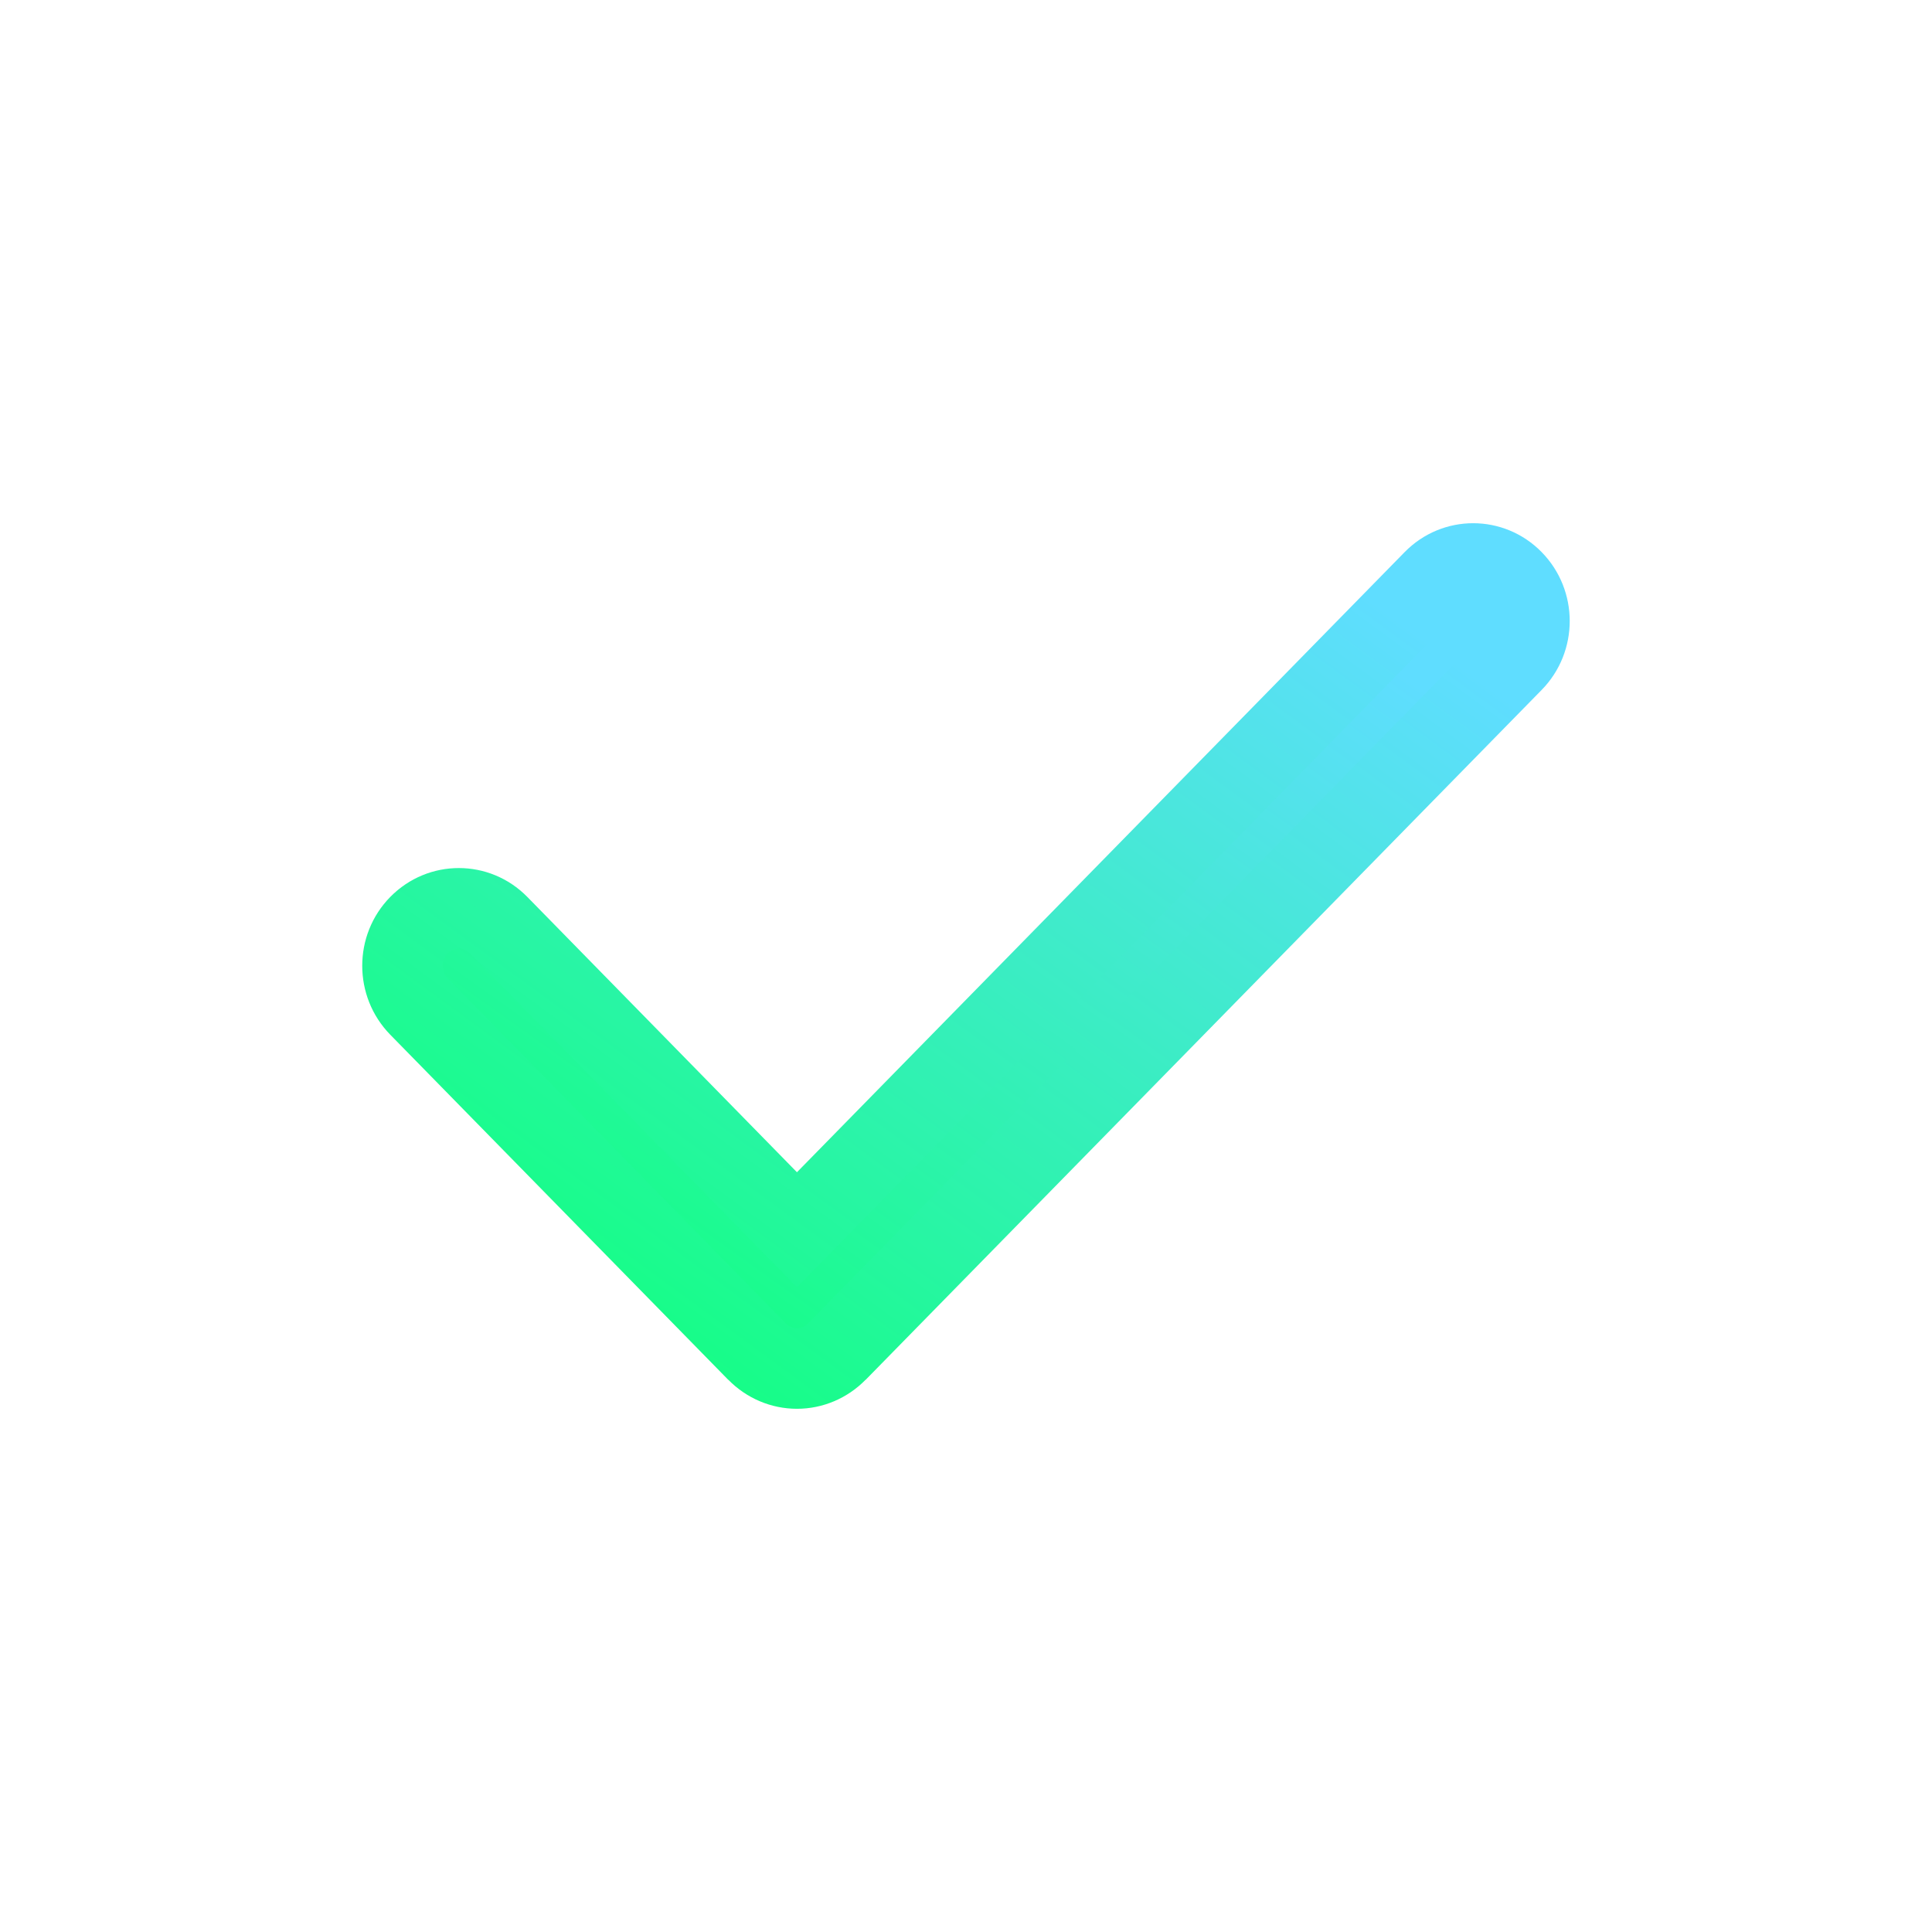
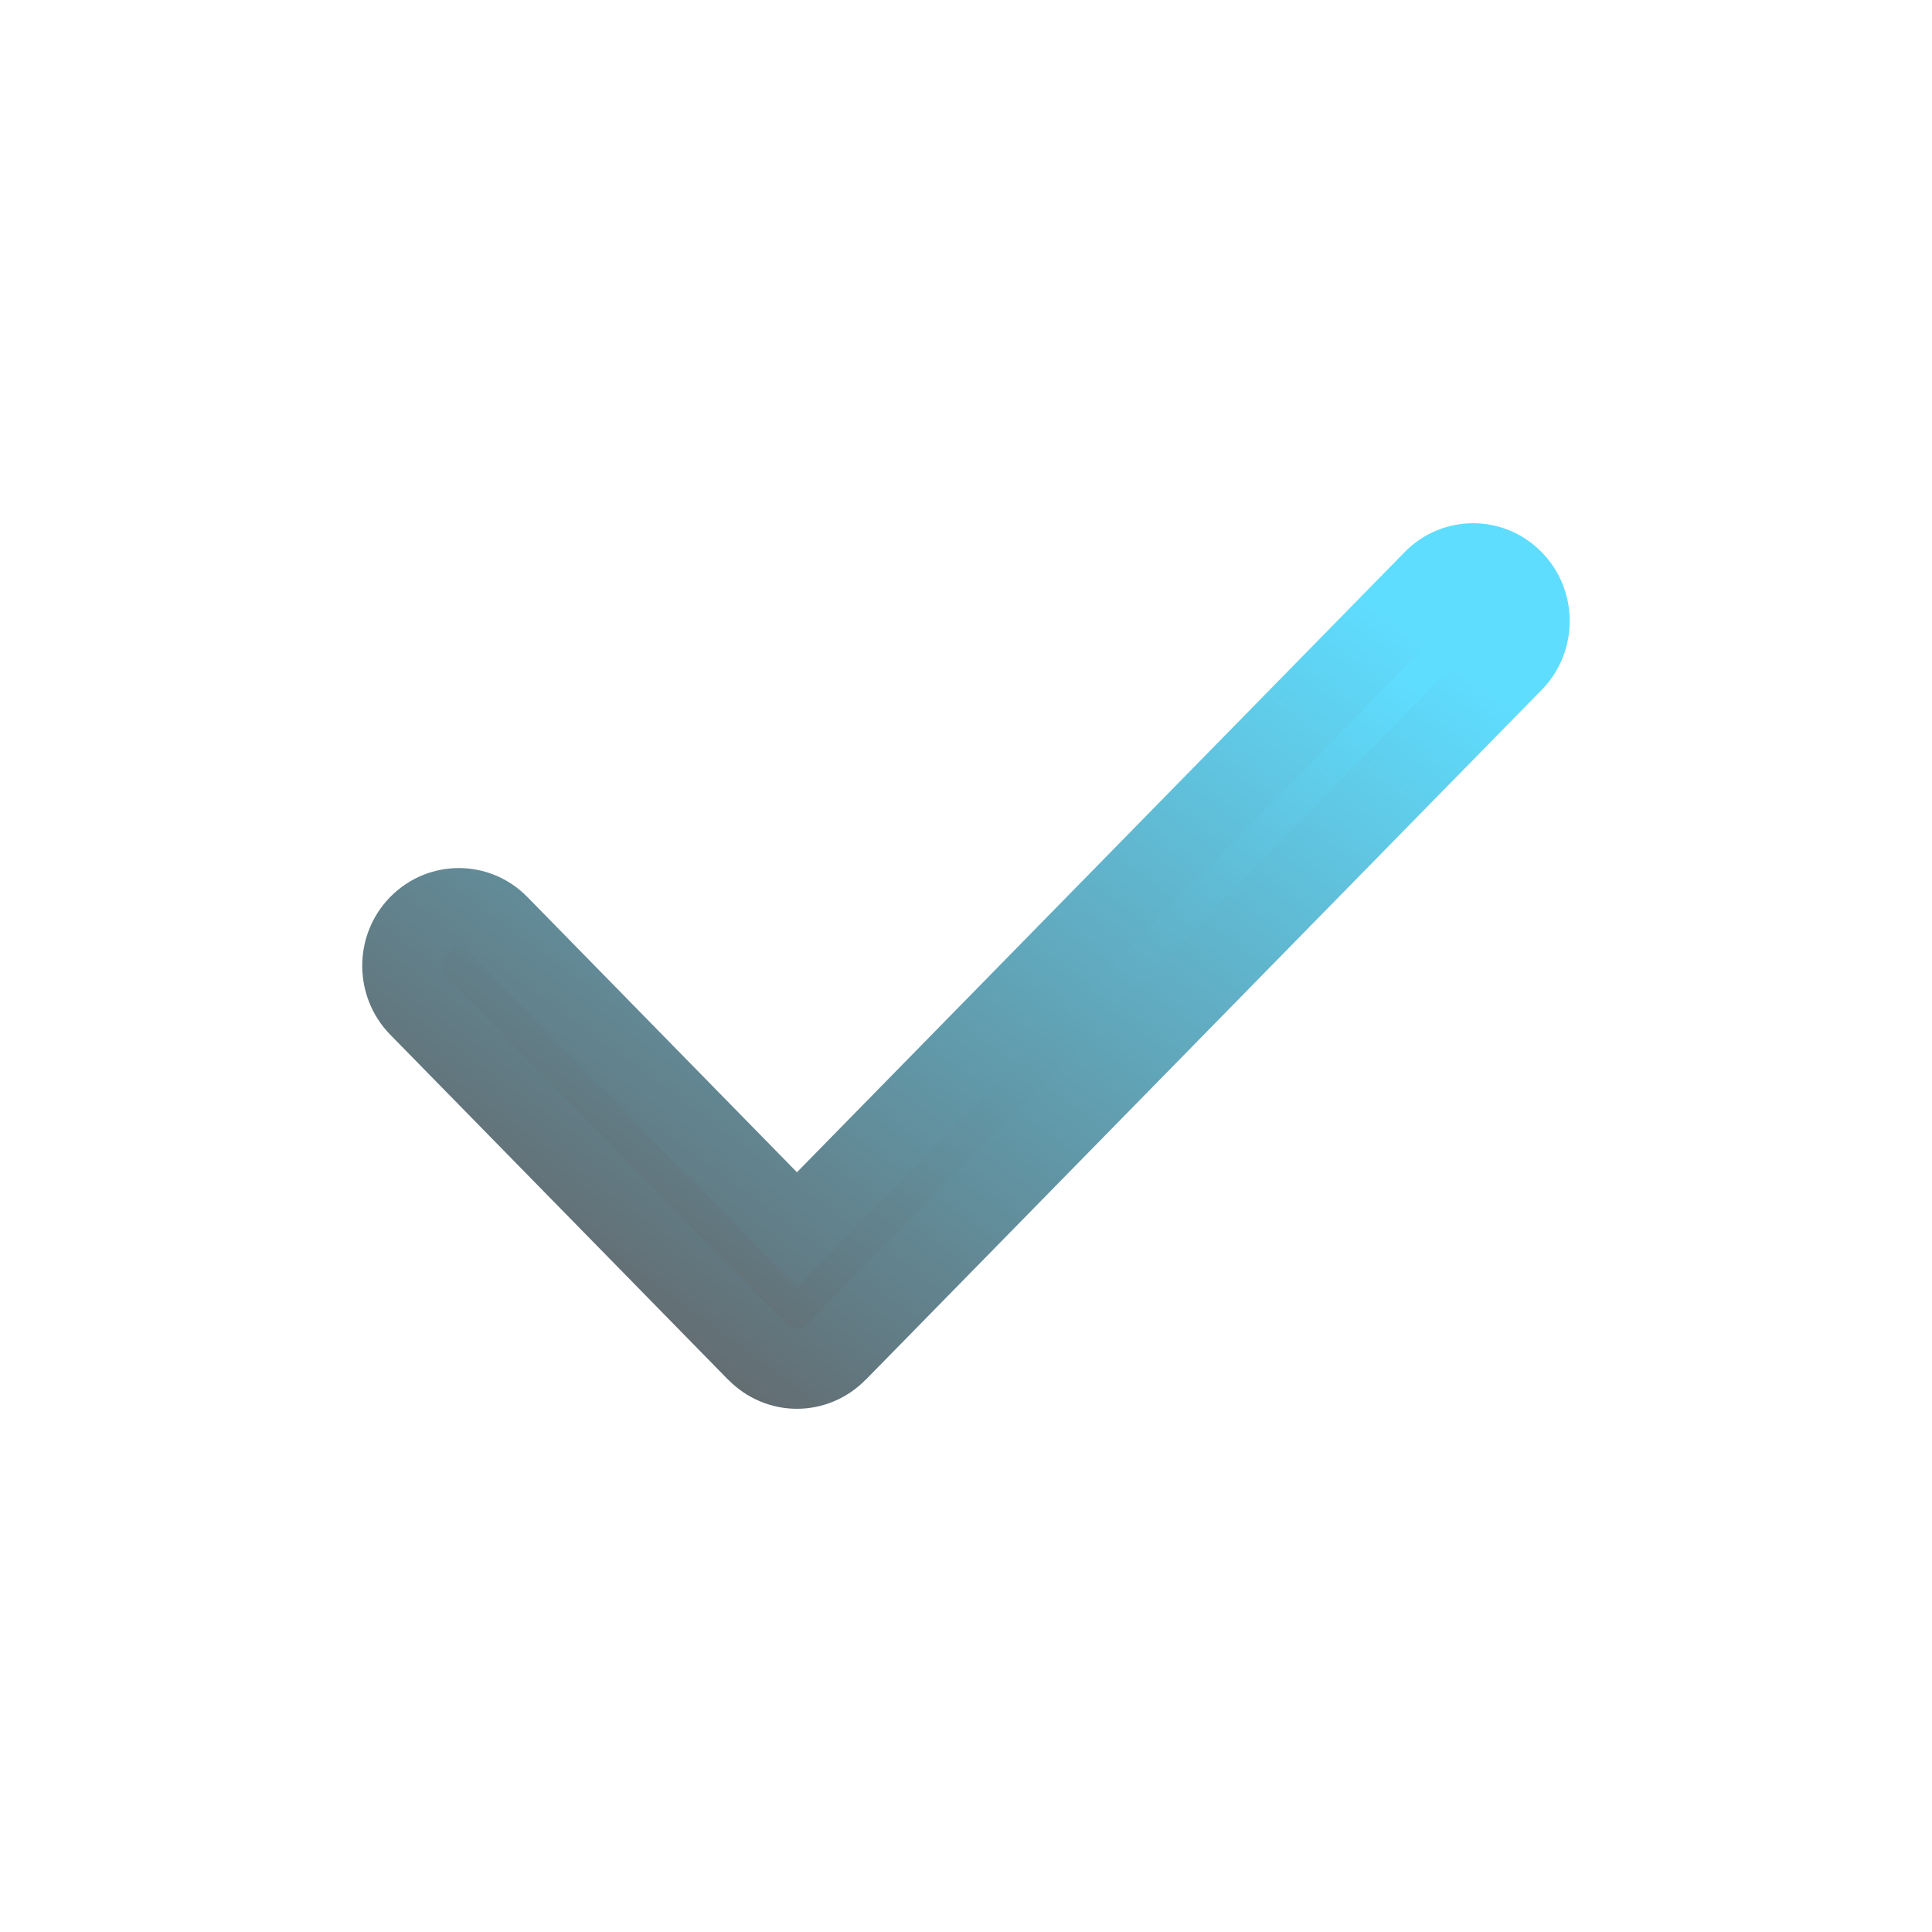
<svg xmlns="http://www.w3.org/2000/svg" preserveAspectRatio="none" width="100%" height="100%" overflow="visible" style="display: block;" viewBox="0 0 16 16" fill="none">
  <g id="Group">
    <g id="Rectangle Copy">
</g>
    <path id="Fill 1" fill-rule="evenodd" clip-rule="evenodd" d="M6.6 11.333C6.476 11.333 6.357 11.283 6.27 11.194L3.47 8.335C3.288 8.149 3.288 7.848 3.47 7.662C3.653 7.476 3.948 7.476 4.13 7.662L6.6 10.184L11.87 4.806C12.052 4.62 12.347 4.62 12.53 4.806C12.712 4.992 12.712 5.293 12.53 5.48L6.93 11.194C6.843 11.283 6.724 11.333 6.6 11.333Z" fill="url(#paint0_linear_3145_4820)" />
    <path id="Fill 1 (Stroke)" fill-rule="evenodd" clip-rule="evenodd" d="M12.292 5.04C12.24 4.987 12.16 4.987 12.108 5.04L6.6 10.66L3.892 7.895C3.84 7.842 3.76 7.842 3.708 7.895C3.653 7.951 3.653 8.045 3.708 8.102L6.509 10.961C6.533 10.987 6.566 11 6.6 11C6.634 11 6.666 10.987 6.691 10.961L6.692 10.96L12.292 5.246C12.347 5.19 12.347 5.096 12.292 5.04ZM11.632 4.573C11.945 4.253 12.455 4.253 12.768 4.573C13.077 4.889 13.077 5.397 12.768 5.713L7.169 11.427C7.168 11.427 7.168 11.427 7.168 11.427C7.018 11.58 6.814 11.667 6.6 11.667C6.386 11.667 6.182 11.58 6.032 11.427C6.032 11.427 6.032 11.427 6.032 11.427C6.032 11.427 6.031 11.427 6.031 11.427L3.232 8.569C2.923 8.253 2.922 7.744 3.232 7.428C3.546 7.109 4.055 7.109 4.368 7.429L6.6 9.708L11.632 4.573Z" fill="url(#paint1_linear_3145_4820)" />
  </g>
  <defs>
    <linearGradient id="paint0_linear_3145_4820" x1="11.235" y1="5.311" x2="6.469" y2="11.982" gradientUnits="userSpaceOnUse">
      <stop stop-color="#5FDDFF" />
-       <stop offset="1" stop-color="#12FF80" />
+       <stop offset="1" stop-color="#636669" />
    </linearGradient>
    <linearGradient id="paint1_linear_3145_4820" x1="11.466" y1="5.042" x2="6.181" y2="12.249" gradientUnits="userSpaceOnUse">
      <stop stop-color="#5FDDFF" />
-       <stop offset="1" stop-color="#12FF80" />
+       <stop offset="1" stop-color="#636669" />
    </linearGradient>
  </defs>
</svg>
